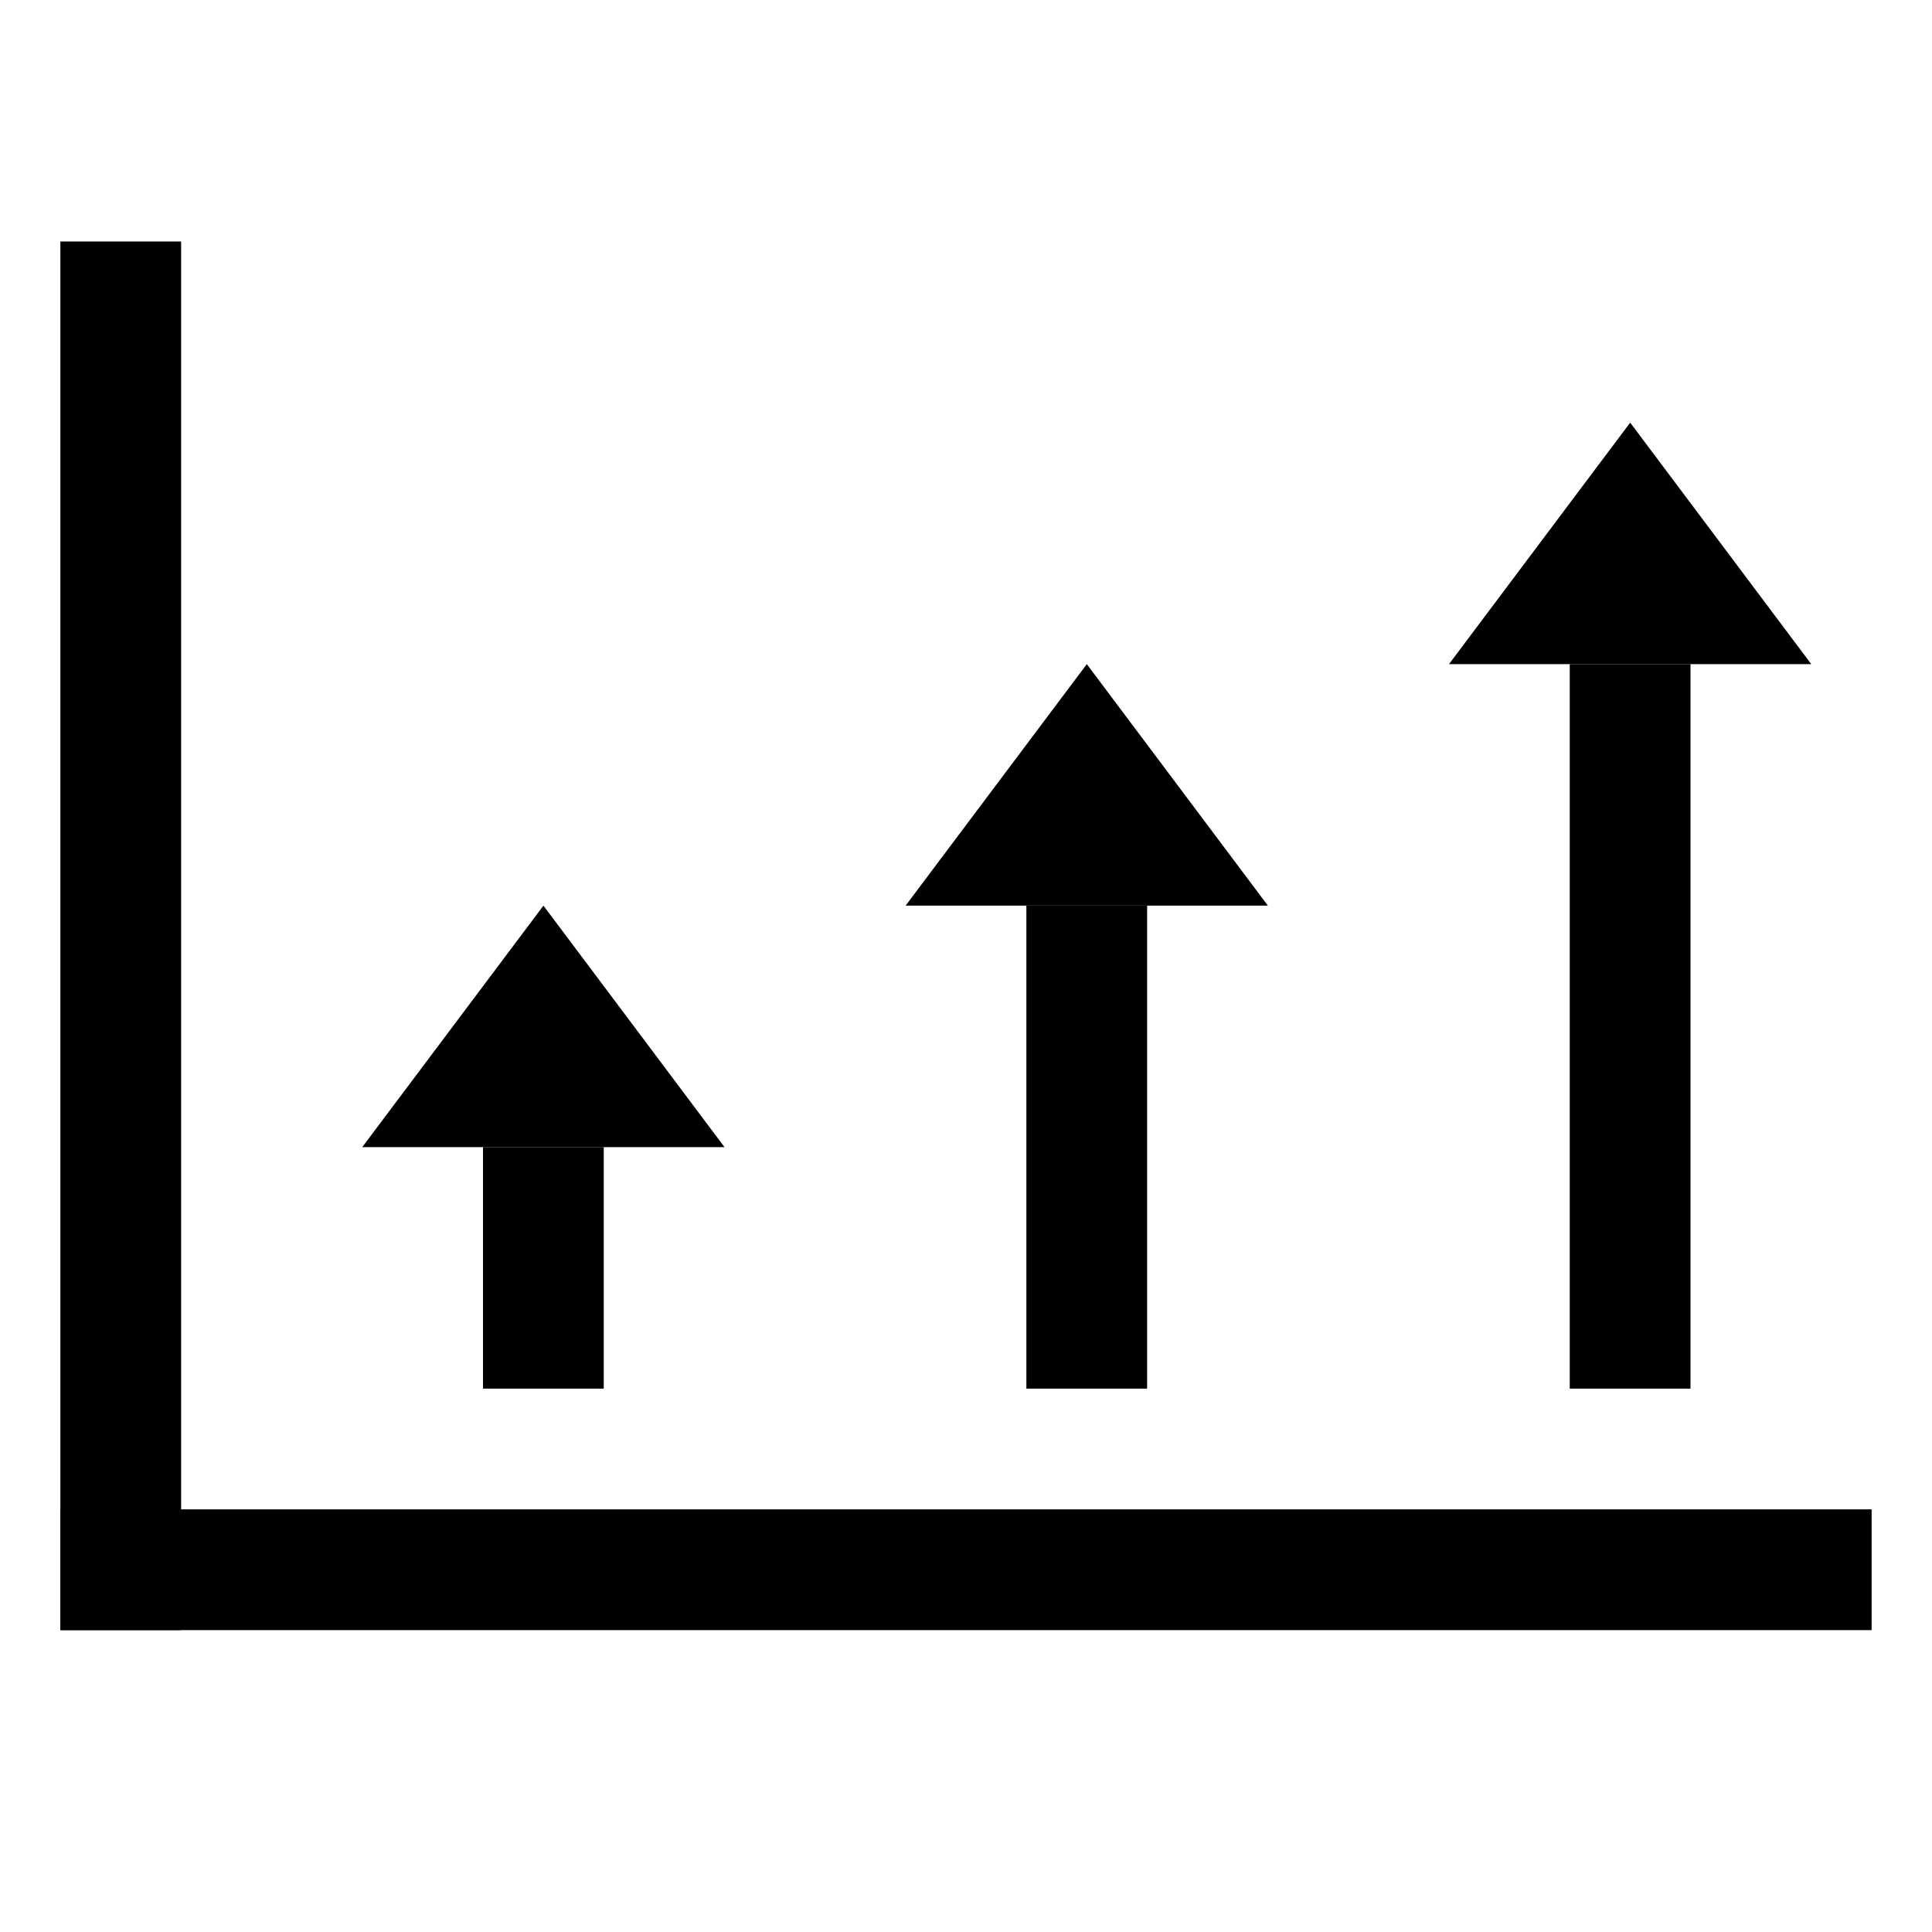
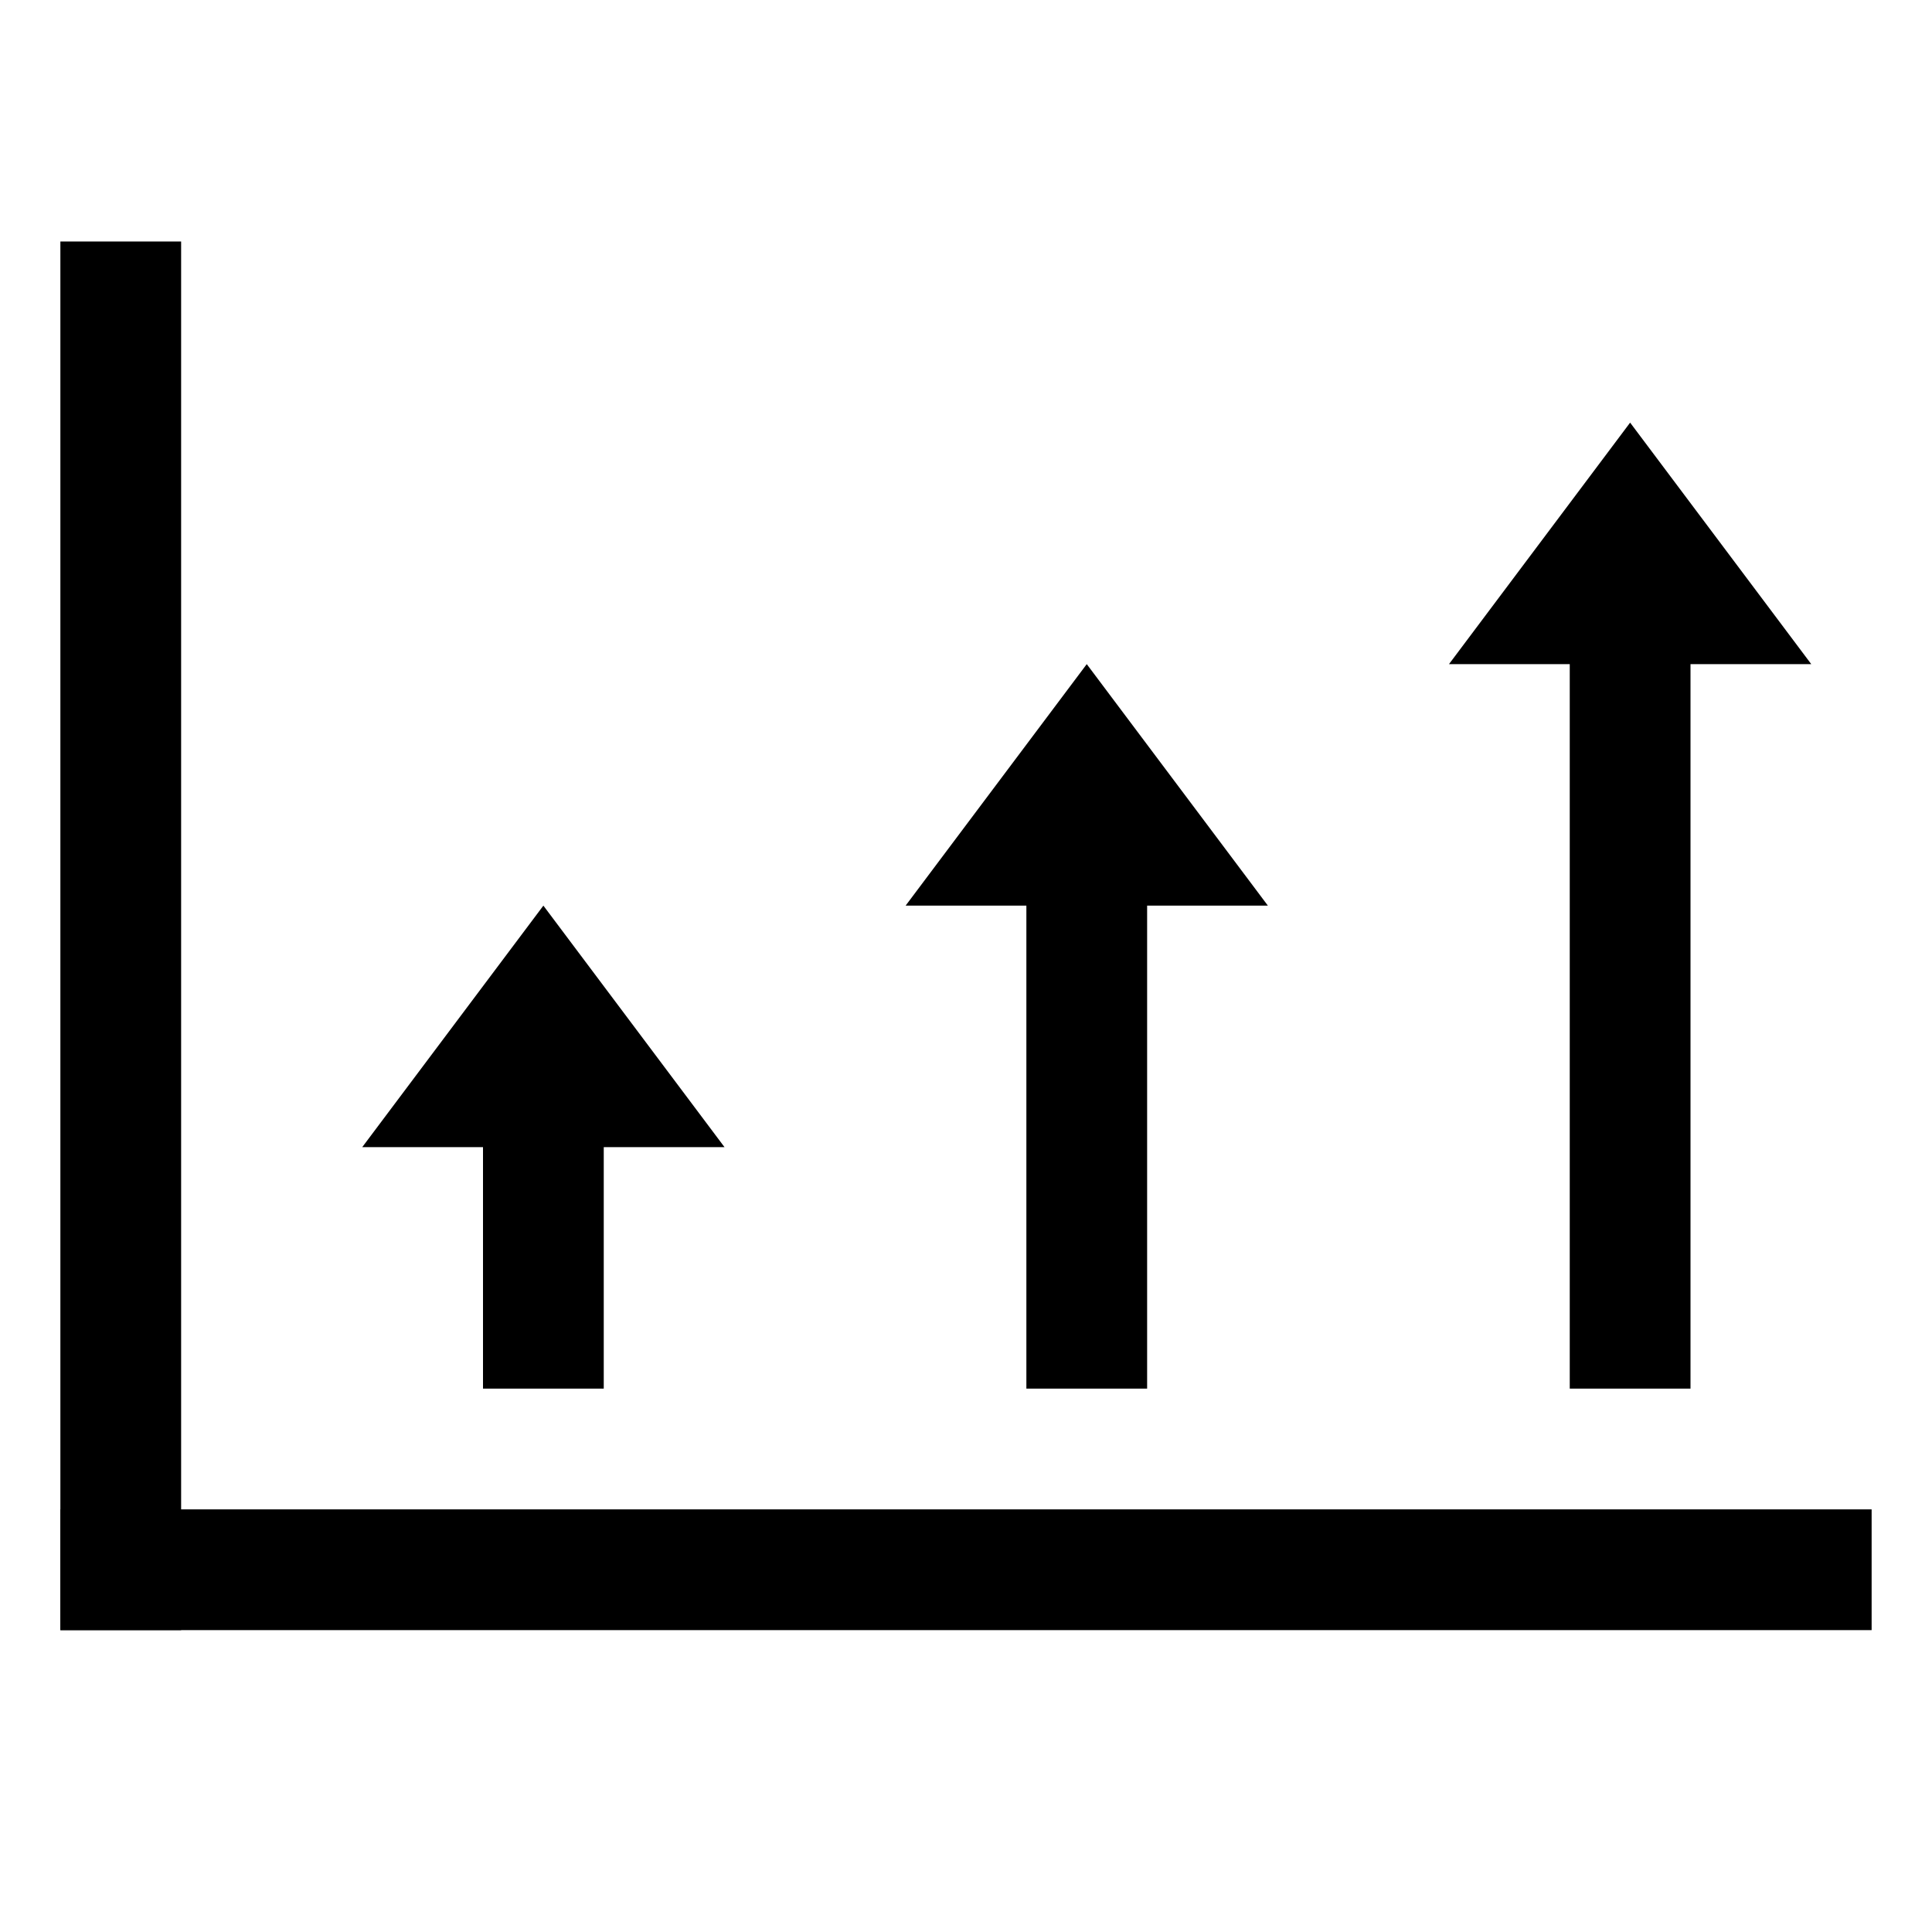
- <svg xmlns="http://www.w3.org/2000/svg" width="32px" height="32px" viewBox="0 0 32 32" version="1.1">
-   <defs />
-   <g id="Page-1" stroke="none" stroke-width="1" fill="none" fill-rule="evenodd">
-     <g id="icon_010">
-       <rect id="container" x="0" y="0" width="32" height="32" />
-       <polygon id="Line" fill="#000000" fill-rule="nonzero" points="1 4 1 27 3 27 3 4" />
-       <polygon id="Line" fill="#000000" fill-rule="nonzero" points="1 27 31 27 31 25 1 25" />
-       <g id="Group" transform="translate(6, 15)" fill="#000000">
-         <rect id="Rectangle-10" x="2" y="4" width="2" height="4" />
-         <polygon id="Page-1" transform="translate(3, 2) rotate(-90) translate(-3, -2) " points="1 -1 1 5 5 2.001" />
-       </g>
-       <g id="Group-Copy" transform="translate(15, 11)" fill="#000000">
-         <rect id="Rectangle-10" x="2" y="4" width="2" height="8" />
-         <polygon id="Page-1" transform="translate(3, 2) rotate(-90) translate(-3, -2) " points="1 -1 1 5 5 2.001" />
-       </g>
-       <g id="Group-Copy-2" transform="translate(24, 7)" fill="#000000">
-         <rect id="Rectangle-10" x="2" y="4" width="2" height="12" />
-         <polygon id="Page-1" transform="translate(3, 2) rotate(-90) translate(-3, -2) " points="1 -1 1 5 5 2.001" />
-       </g>
-     </g>
+ <svg xmlns="http://www.w3.org/2000/svg" width="32" height="32" viewBox="0 0 32 32">
+   <g fill="none" fill-rule="evenodd">
+     <path d="M0 0h32v32H0z" />
+     <path fill="#000" fill-rule="nonzero" d="M1 4v23h2V4z" />
+     <path fill="#000" fill-rule="nonzero" d="M1 27h30v-2H1z" />
+     <path d="M8 19h2v4H8zm-2 0h6l-3-4zm11-4h2v8h-2zm-2 0h6l-3-4zm11-4h2v12h-2zm-2 0h6l-3-4z" fill="#000" />
  </g>
</svg>
